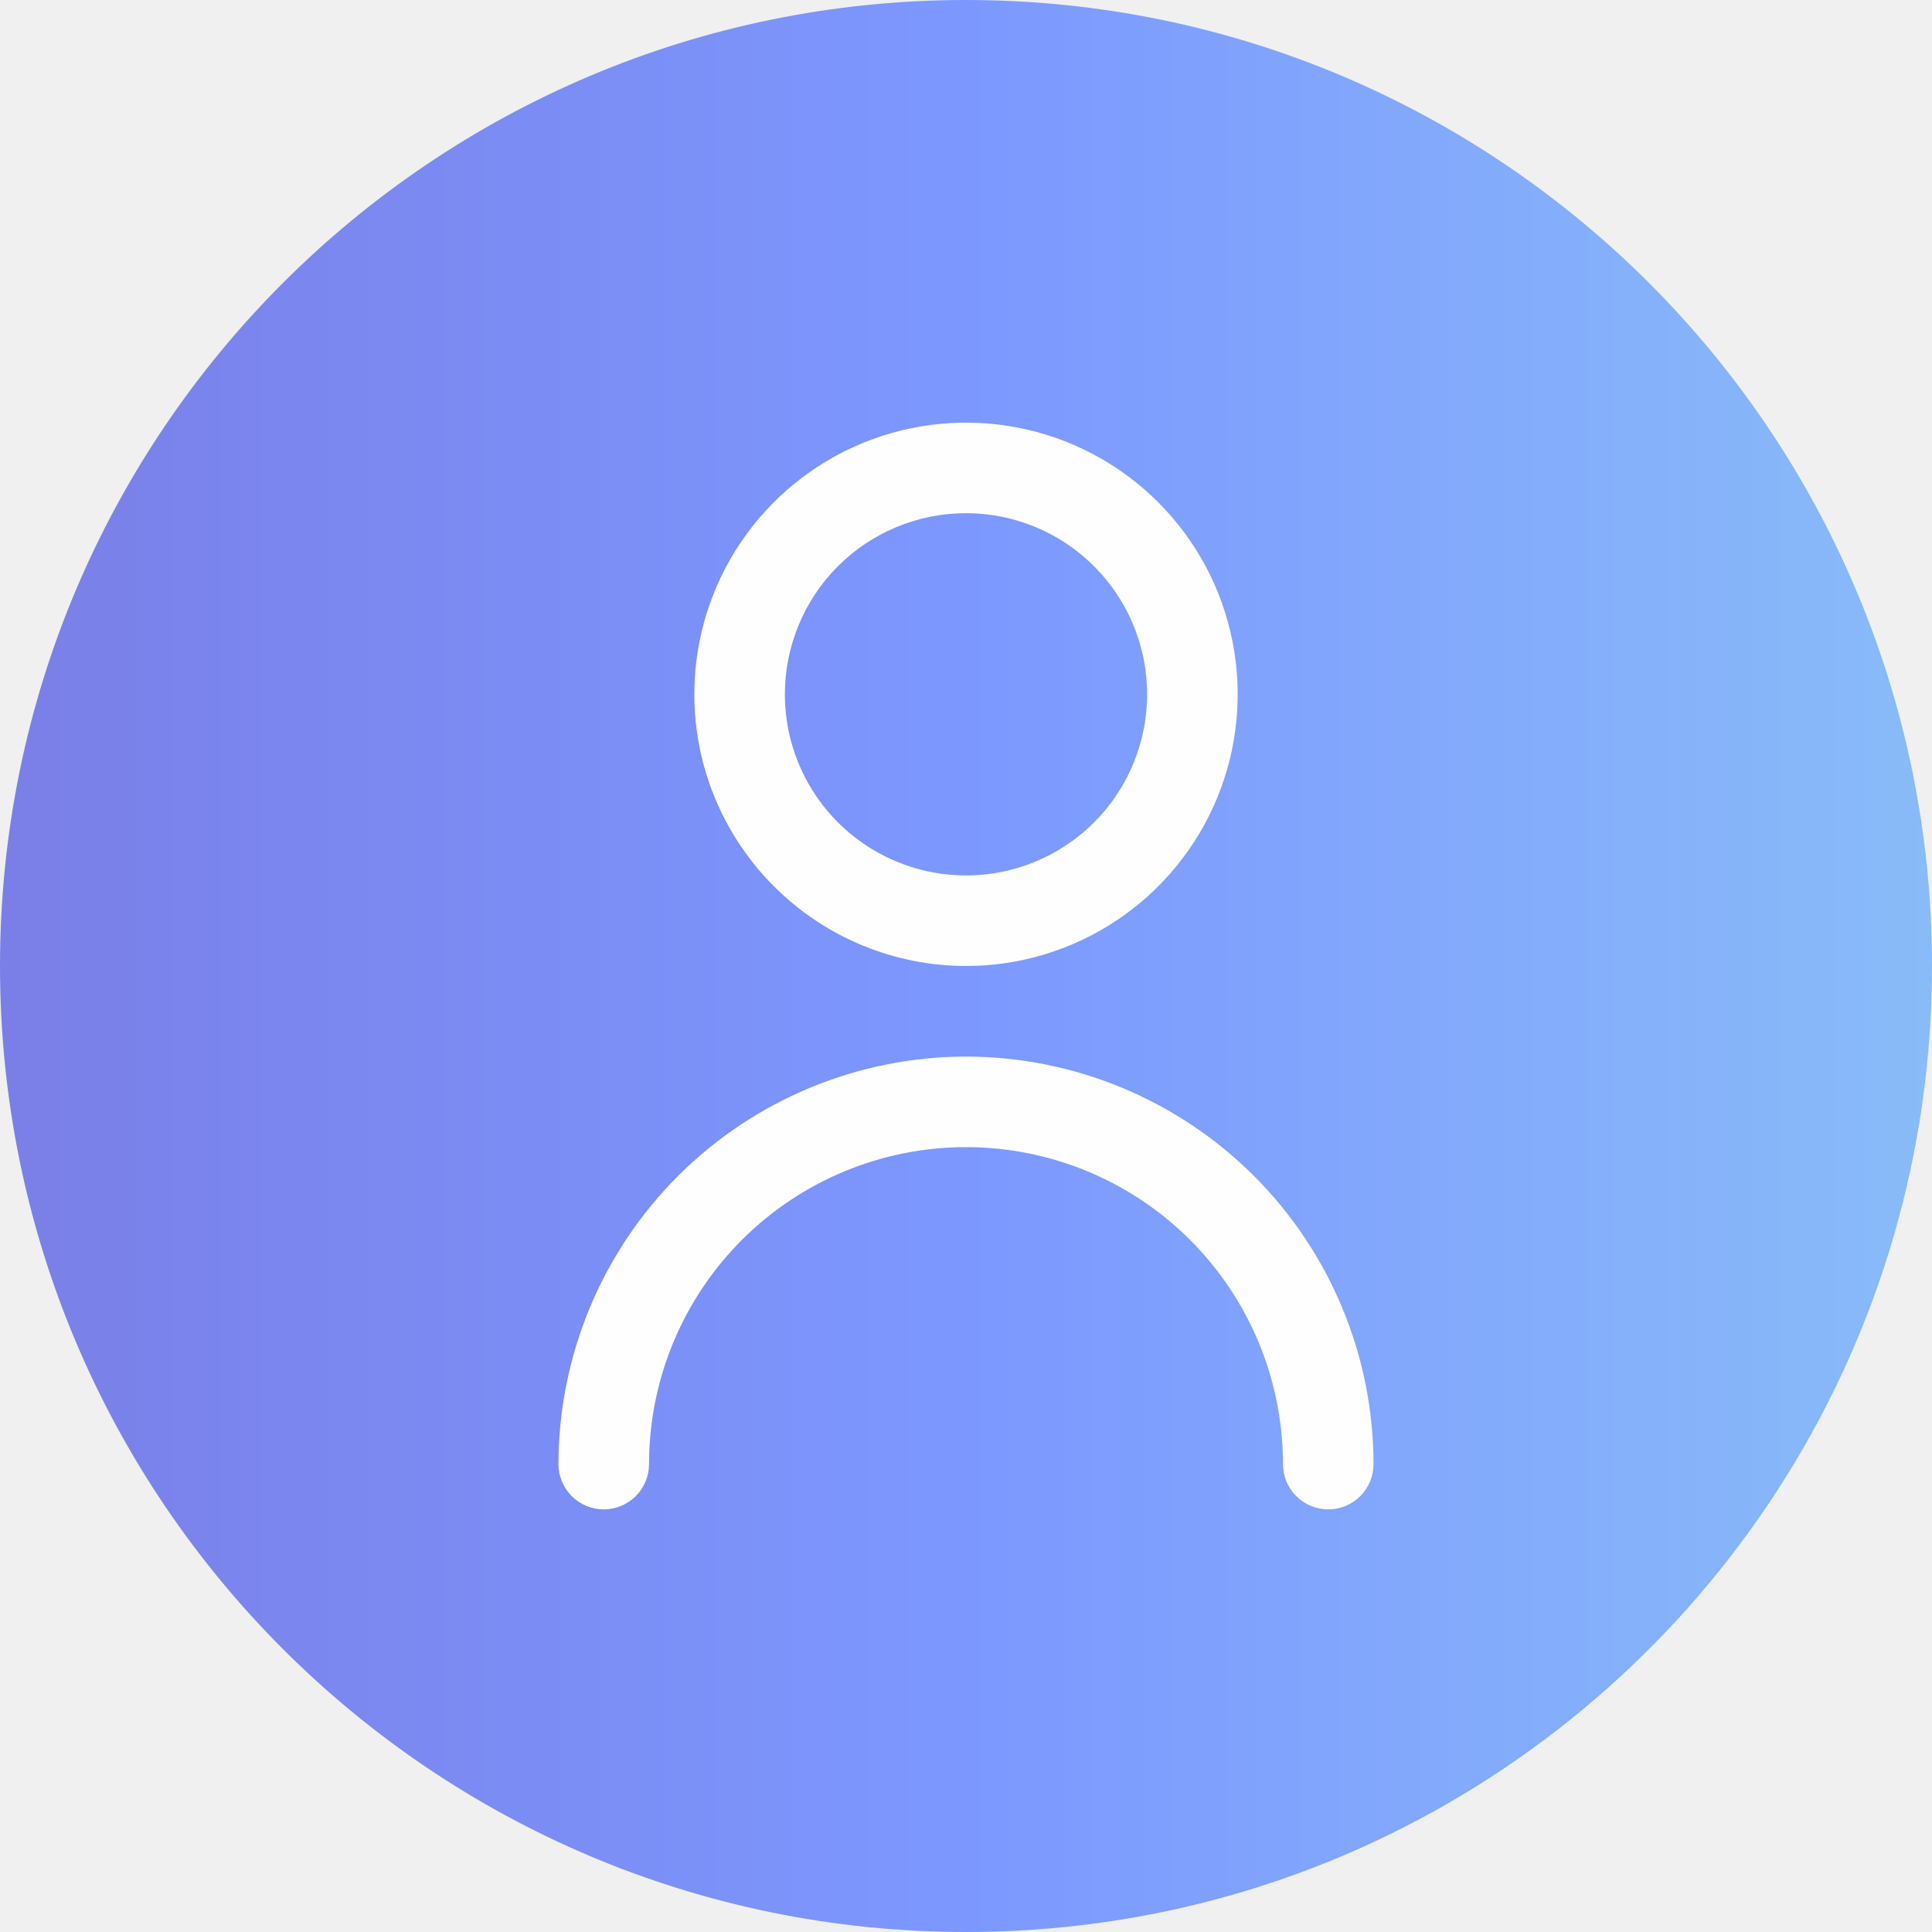
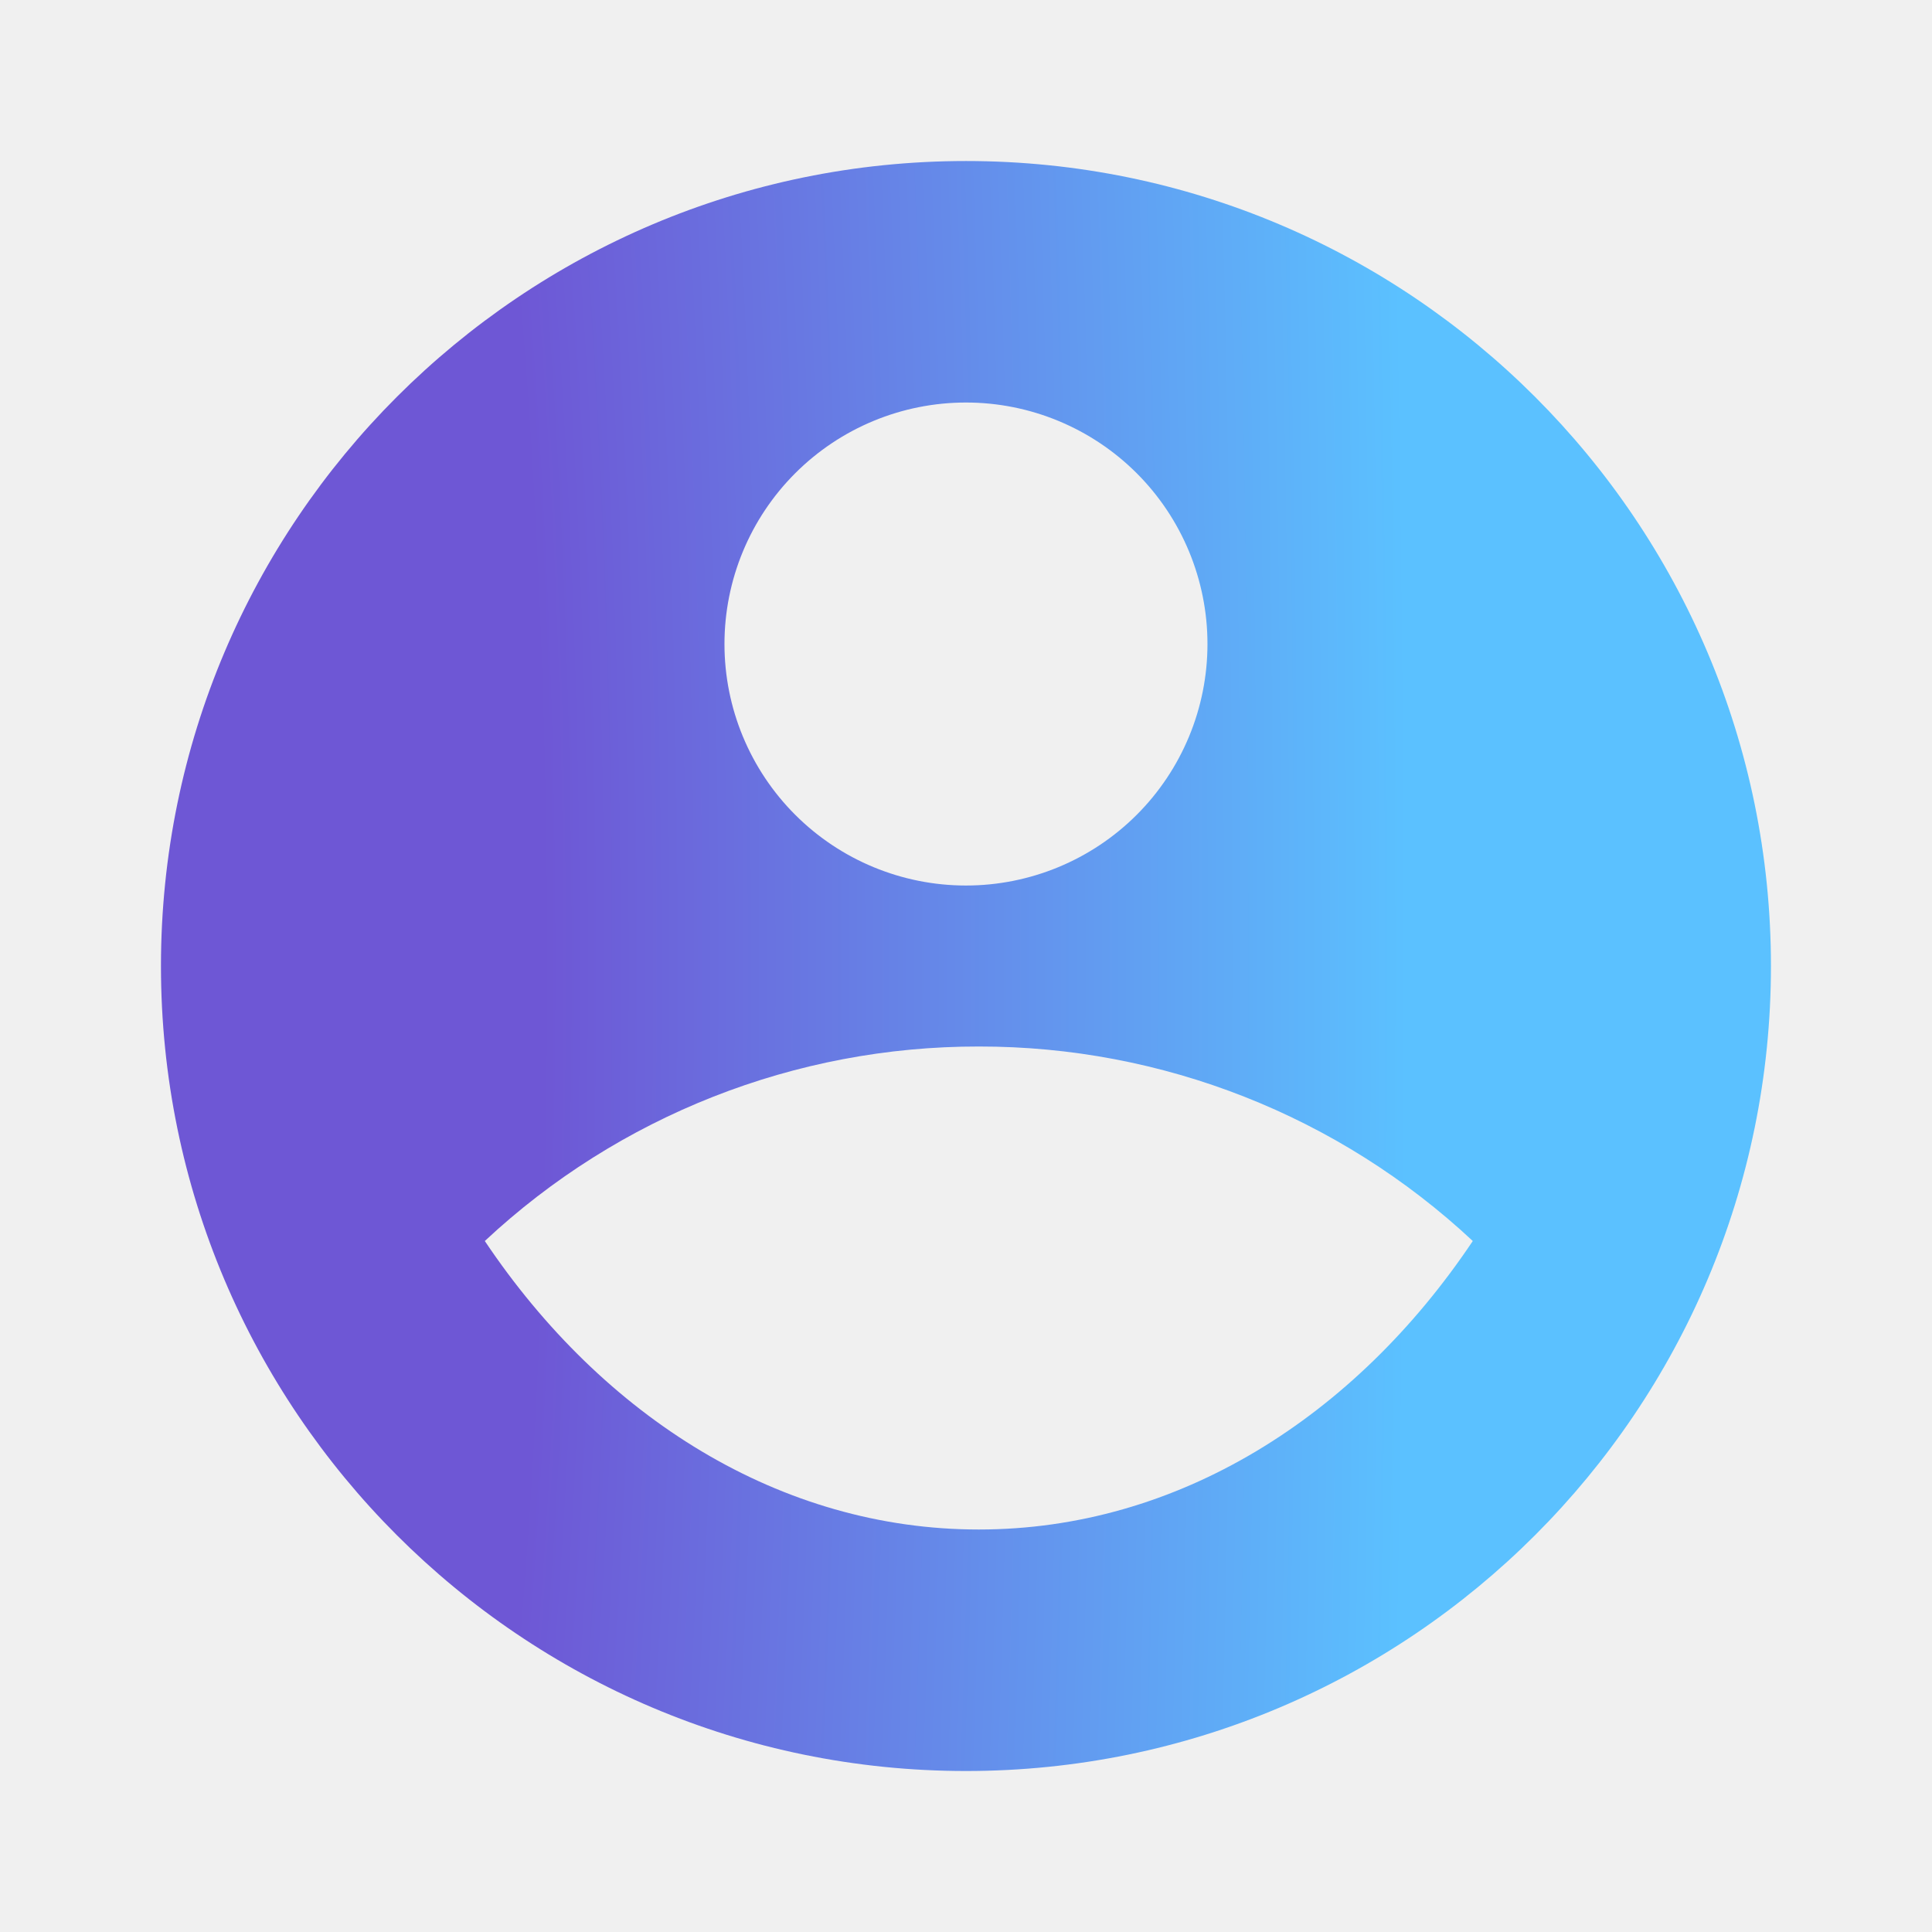
<svg xmlns="http://www.w3.org/2000/svg" width="64" height="64" viewBox="0 0 64 64" fill="none">
-   <circle cx="32" cy="32" r="32" fill="url(#paint0_linear_1088_17119)" />
-   <g clip-path="url(#clip0_1088_17119)">
-     <path d="M32 32C33.78 32 35.52 31.472 37 30.483C38.48 29.494 39.634 28.089 40.315 26.444C40.996 24.8 41.174 22.99 40.827 21.244C40.48 19.498 39.623 17.895 38.364 16.636C37.105 15.377 35.502 14.52 33.756 14.173C32.01 13.826 30.2 14.004 28.556 14.685C26.911 15.366 25.506 16.52 24.517 18C23.528 19.48 23 21.22 23 23C23.002 25.386 23.951 27.674 25.639 29.361C27.326 31.049 29.614 31.998 32 32ZM32 17C33.187 17 34.347 17.352 35.333 18.011C36.32 18.671 37.089 19.608 37.543 20.704C37.997 21.8 38.116 23.007 37.885 24.171C37.653 25.334 37.082 26.404 36.243 27.243C35.404 28.082 34.334 28.653 33.17 28.885C32.007 29.116 30.8 28.997 29.704 28.543C28.608 28.089 27.671 27.32 27.011 26.333C26.352 25.347 26 24.187 26 23C26 21.409 26.632 19.883 27.757 18.757C28.883 17.632 30.409 17 32 17Z" fill="#FEFEFE" />
-     <path d="M32 35C28.421 35.004 24.989 36.428 22.458 38.958C19.928 41.489 18.504 44.921 18.5 48.5C18.5 48.898 18.658 49.279 18.939 49.561C19.221 49.842 19.602 50 20 50C20.398 50 20.779 49.842 21.061 49.561C21.342 49.279 21.5 48.898 21.5 48.5C21.5 45.715 22.606 43.044 24.575 41.075C26.544 39.106 29.215 38 32 38C34.785 38 37.456 39.106 39.425 41.075C41.394 43.044 42.5 45.715 42.5 48.5C42.5 48.898 42.658 49.279 42.939 49.561C43.221 49.842 43.602 50 44 50C44.398 50 44.779 49.842 45.061 49.561C45.342 49.279 45.5 48.898 45.5 48.5C45.496 44.921 44.072 41.489 41.542 38.958C39.011 36.428 35.579 35.004 32 35Z" fill="#FEFEFE" />
+   <g id="Header/User profile/big">
+     <path id="Vector" d="M31.999 5.334C46.719 5.334 58.665 17.281 58.665 32.001C58.665 46.721 46.719 58.667 31.999 58.667C17.279 58.667 5.332 46.721 5.332 32.001C5.332 17.281 17.279 5.334 31.999 5.334ZM16.06 41.11C19.975 46.95 25.852 50.667 32.425 50.667C38.996 50.667 44.876 46.953 48.788 41.11C44.35 36.962 38.5 34.659 32.425 34.667C26.35 34.658 20.499 36.962 16.06 41.11ZM31.999 29.334C34.12 29.334 36.155 28.491 37.656 26.991C39.156 25.491 39.999 23.456 39.999 21.334C39.999 19.212 39.156 17.177 37.656 15.677C36.155 14.177 34.12 13.334 31.999 13.334C29.877 13.334 27.842 14.177 26.342 15.677C24.842 17.177 23.999 19.212 23.999 21.334C23.999 23.456 24.842 25.491 26.342 26.991C27.842 28.491 29.877 29.334 31.999 29.334Z" fill="url(#paint0_diamond_1505_16824)" />
  </g>
  <defs>
-     <linearGradient id="paint0_linear_1088_17119" x1="-1.19209e-07" y1="32" x2="64" y2="32" gradientUnits="userSpaceOnUse">
-       <stop stop-color="#7A7FE7" />
-       <stop offset="0.5" stop-color="#7C98FF" />
-       <stop offset="1" stop-color="#89BBF8" />
-     </linearGradient>
-     <clipPath id="clip0_1088_17119">
-       <rect width="36" height="36" fill="white" transform="translate(14 14)" />
-     </clipPath>
+     <radialGradient id="paint0_diamond_1505_16824" cx="0" cy="0" r="1" gradientUnits="userSpaceOnUse" gradientTransform="translate(8.25796 32.0007) scale(38.5185 201.24)">
+       <stop offset="0.249" stop-color="#6E57D5" />
+       <stop offset="1" stop-color="#5BC1FF" />
+     </radialGradient>
  </defs>
</svg>
